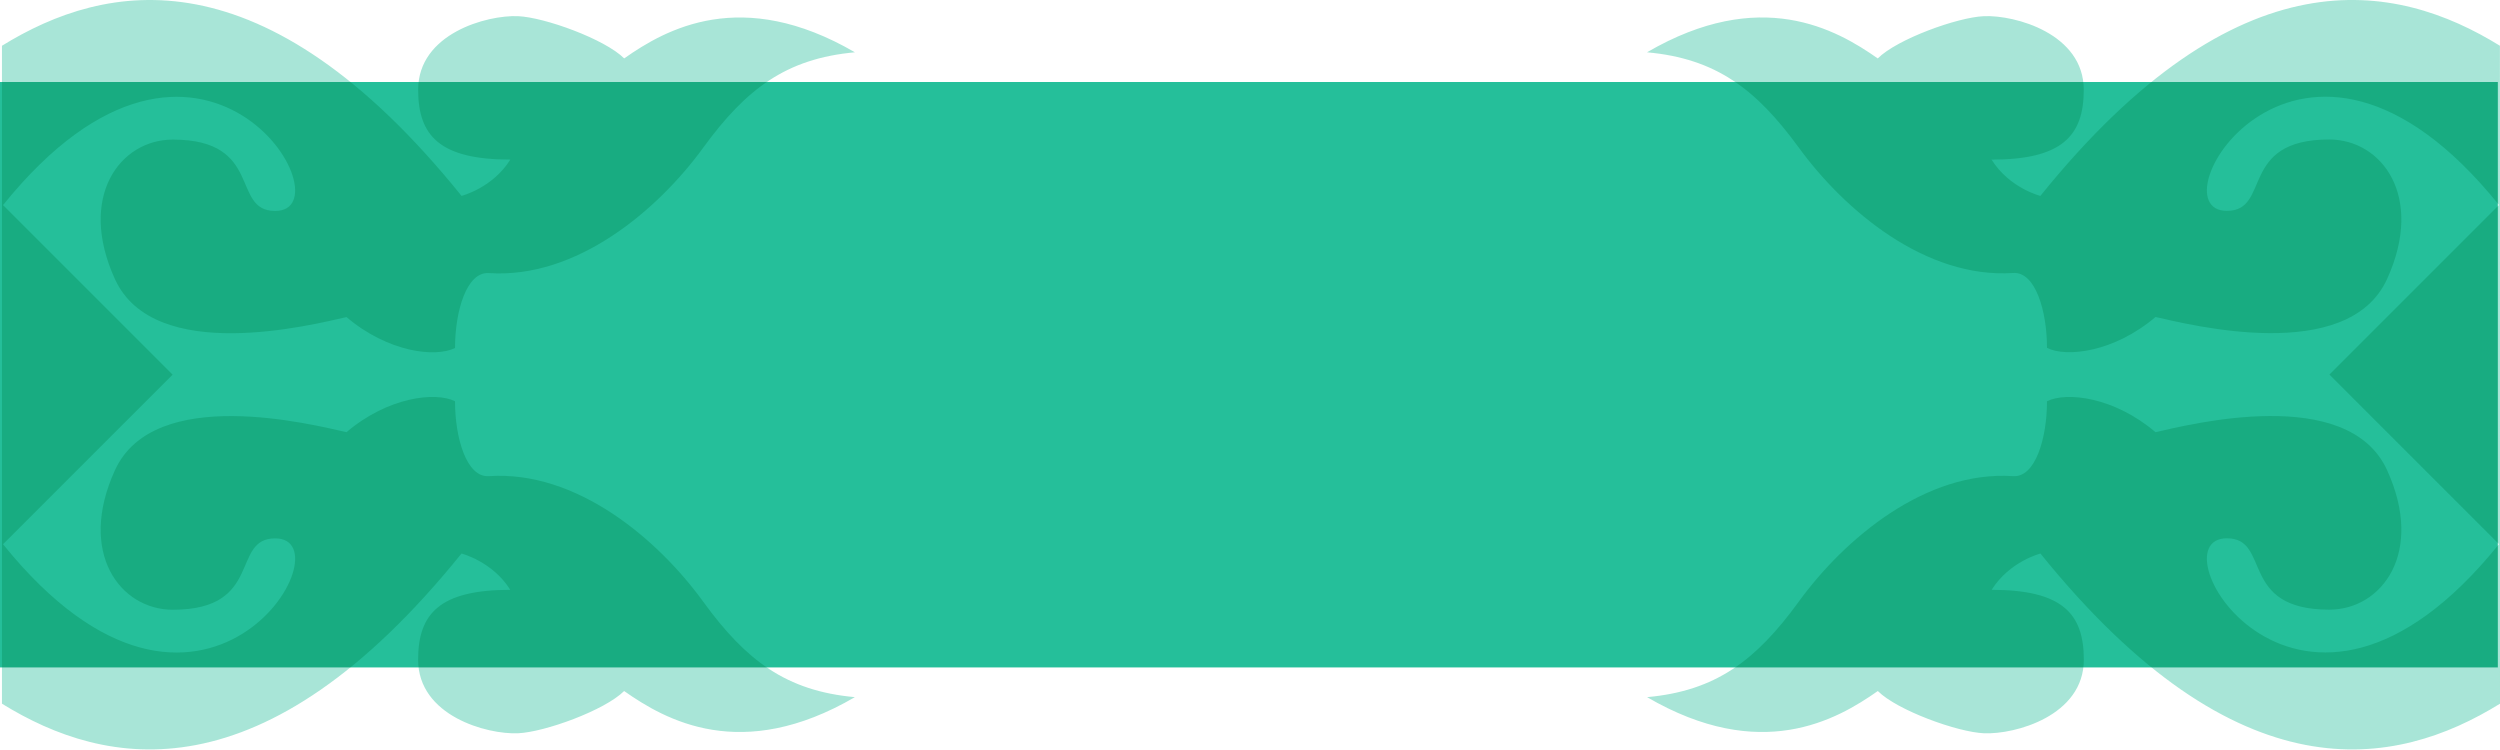
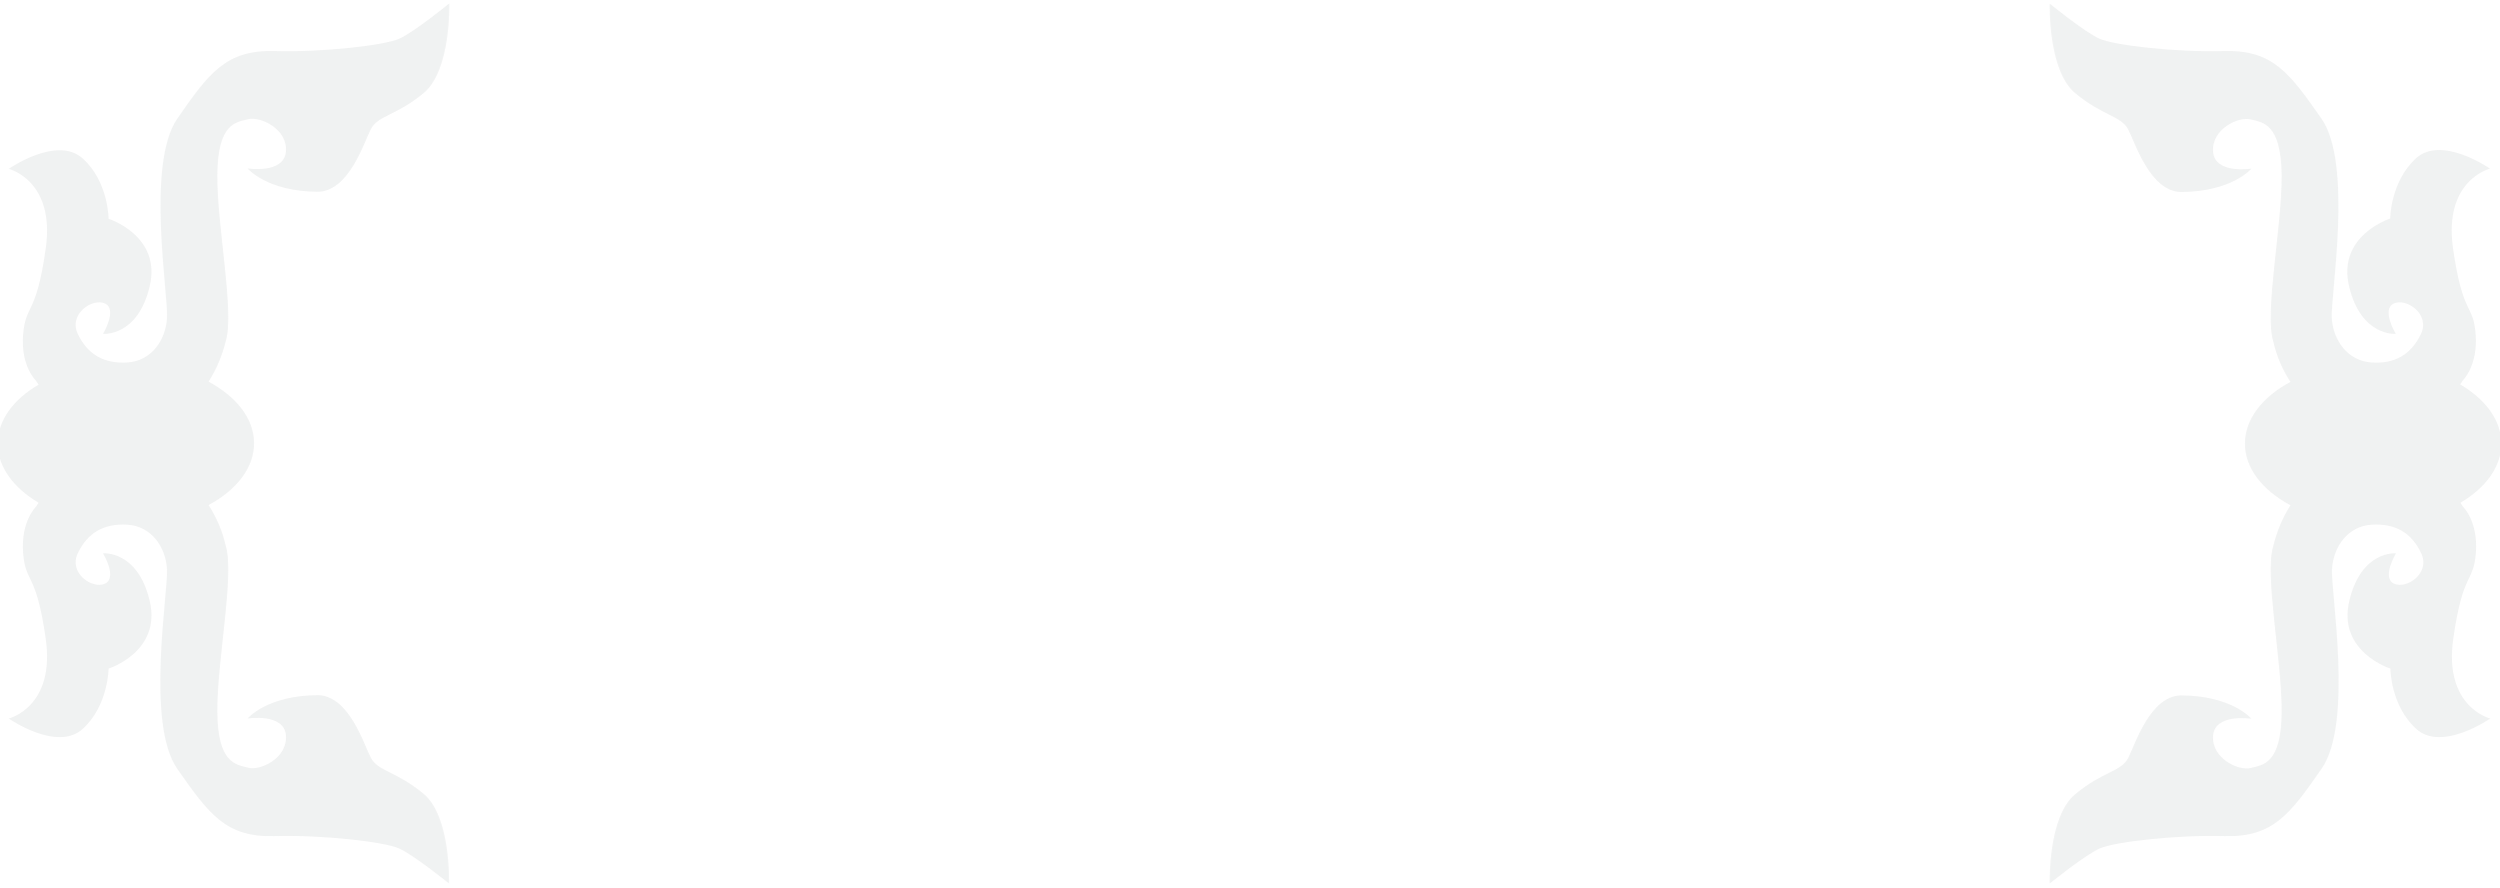
- <svg xmlns="http://www.w3.org/2000/svg" viewBox="0 0 1281.11 384.05">
-   <defs>
-     <style>.cls-1{isolation:isolate;}.cls-2,.cls-3{fill:#25bf9a;}.cls-3{opacity:0.4;mix-blend-mode:multiply;}</style>
-   </defs>
-   <g class="cls-1">
-     <g id="图层_2" data-name="图层 2">
-       <g id="图层_1-2" data-name="图层 1">
-         <rect class="cls-2" y="42.02" width="1280" height="300" />
-         <path class="cls-3" d="M1,360.6c53.36,33,133.91,49,235.49-76.94,0,0,15.85,4,25,18.59-36.26,0-47.23,12.27-47.23,35.78,0,28.82,35.29,38.41,51.18,37.73,13.63-.58,44.53-11.78,54.39-21.65,21.34,15,60.19,37,118.24,3.14-35.19-3.2-55.76-18.74-77.7-48.91C336.91,276,295.34,241,250.53,244c-11.42.78-17.36-19.5-17.36-38.39-10.06-5-34.43-2.17-55.61,15.85C160.19,217.61,79,196.81,58.88,241c-19.23,42.24,2.66,71.46,29.66,71.46,46.62,0,29.6-36.57,52.46-36.57,38.66,0-37.37,129.6-139.44,3L88.46,192l-86.9-86.9c102.07-126.57,178.09,3,139.44,3-22.85,0-5.84-36.57-52.46-36.57-27,0-48.89,29.22-29.66,71.46,20.11,44.18,101.32,23.39,118.69,19.5,21.18,18,45.56,20.87,55.61,15.84,0-18.89,5.94-39.17,17.36-38.39,44.8,3,86.37-32,109.86-64.3C382.33,45.54,402.9,30,438.1,26.8,380-7,341.2,14.92,319.86,29.93,310,20.07,279.09,8.87,265.46,8.29,249.57,7.61,214.28,17.2,214.28,46c0,23.52,11,35.78,47.23,35.78-9.14,14.63-25,18.59-25,18.59C134.95-25.58,54.4-9.53,1,23.45Z" />
-         <path class="cls-3" d="M1281.11,360.6c-53.36,33-133.91,49-235.49-76.94,0,0-15.85,4-25,18.59,36.26,0,47.23,12.27,47.23,35.78,0,28.82-35.29,38.41-51.18,37.73-13.63-.58-44.53-11.78-54.39-21.65-21.34,15-60.19,37-118.24,3.14,35.19-3.2,55.76-18.74,77.7-48.91C945.23,276,986.8,241,1031.61,244c11.42.78,17.36-19.5,17.36-38.39,10.06-5,34.43-2.17,55.61,15.85,17.37-3.89,98.58-24.68,118.69,19.5,19.23,42.24-2.66,71.46-29.66,71.46-46.62,0-29.6-36.57-52.46-36.57-38.66,0,37.37,129.6,139.44,3l-86.9-86.9,86.9-86.9c-102.07-126.57-178.09,3-139.44,3,22.85,0,5.84-36.57,52.46-36.57,27,0,48.89,29.22,29.66,71.46-20.11,44.18-101.32,23.39-118.69,19.5-21.18,18-45.56,20.87-55.61,15.84,0-18.89-5.94-39.17-17.36-38.39-44.8,3-86.37-32-109.86-64.3C899.81,45.54,879.24,30,844,26.8c58-33.82,96.9-11.88,118.24,3.14,9.87-9.87,40.77-21.07,54.39-21.65,15.89-.68,51.18,8.91,51.18,37.73,0,23.52-11,35.78-47.23,35.78,9.14,14.63,25,18.59,25,18.59,101.58-126,182.13-109.92,235.49-76.94Z" />
-       </g>
-     </g>
+ <svg xmlns="http://www.w3.org/2000/svg" version="1.1" id="图层_1" x="0px" y="0px" viewBox="0 0 1082.1 384" style="enable-background:new 0 0 1082.1 384;" xml:space="preserve">
+   <style type="text/css">
+ 	.st0{opacity:0.61;fill:#E7E9E9;enable-background:new    ;}
+ </style>
+   <g>
+     <path class="st0" d="M183.4,343.6c-11.9-9.9-19.8-9.7-22.9-15.7c-3.1-6.1-9.4-26.6-22.7-27c-22.1,0-30.6,10.1-30.6,10.1   s16-2.5,16.6,7.4c0.7,9.9-11.2,15.3-16.4,13.9c-5.2-1.4-13.1-1.8-13.3-24c-0.2-22.2,7.6-59.8,3.6-72.2c-1.4-6.2-3.9-12.1-7.4-17.5   c12-6.4,19.7-16,19.7-26.7c0-10.7-7.6-20.2-19.7-26.7c3.4-5.3,5.9-11.2,7.4-17.4c4-12.4-3.8-49.9-3.6-72.2   c0.2-22.3,8.1-22.7,13.3-24c5.2-1.3,17.1,4,16.4,13.9c-0.7,9.9-16.6,7.4-16.6,7.4s8.5,10.1,30.6,10.1c13.3-0.4,19.6-20.9,22.7-27   c3.1-6.1,11-5.8,22.9-15.7c12-9.9,11.1-38.8,11.1-38.8S179.2,14,172.8,16.8s-32.9,5.9-53.9,5.3s-28.4,9.5-42.1,29.2   s-3.8,76.7-4.5,86.4c-0.6,9.7-6.9,18.6-17.2,19.2s-17.2-3.6-21.4-12.3s6.4-15.8,11.8-13.2c5.4,2.6-0.9,13.1-0.9,13.1   s15,1.4,20.2-20.6C70,102,47,94.7,47,94.7s0-16-11.2-26.1s-32,4.5-32,4.5s20.2,4.9,16,34.5s-8.7,23.7-9.8,37.3s5.6,19.9,5.6,19.9   s0.4,0.7,1.1,1.7C5.9,172.8-1,181.9-1,192c0,10.1,6.9,19.2,17.7,25.6c-0.7,1.1-1.1,1.7-1.1,1.7s-6.6,6.3-5.6,19.9   c1,13.6,5.6,7.7,9.8,37.3c4.2,29.6-16,34.5-16,34.5s20.9,14.6,32,4.5S47,289.4,47,289.4s23-7.3,17.8-29.3s-20.2-20.6-20.2-20.6   s6.3,10.4,0.9,13.1c-5.4,2.6-16-4.5-11.8-13.2s11.1-12.9,21.4-12.3s16.6,9.5,17.2,19.2S63,313,76.7,332.7   c13.8,19.7,21.1,29.8,42.1,29.2c21.1-0.6,47.5,2.5,53.9,5.3s21.7,15.2,21.7,15.2S195.3,353.5,183.4,343.6z" />
+     <path class="st0" d="M887.6,382.4c0,0,15.3-12.4,21.7-15.2c6.5-2.8,32.9-5.9,53.9-5.3c21.1,0.6,28.4-9.5,42.1-29.2   c13.8-19.7,3.9-76.7,4.5-86.4s6.9-18.6,17.2-19.2s17.2,3.5,21.4,12.3s-6.4,15.8-11.8,13.2c-5.4-2.6,0.9-13.1,0.9-13.1   s-15-1.4-20.2,20.6c-5.2,22,17.8,29.3,17.8,29.3s0,16,11.2,26.1c11.1,10.1,32-4.5,32-4.5s-20.2-4.9-16-34.5   c4.2-29.6,8.7-23.7,9.8-37.3c1-13.6-5.6-19.9-5.6-19.9s-0.4-0.6-1.1-1.7c10.9-6.4,17.7-15.5,17.7-25.6c0-10.1-6.9-19.2-17.8-25.6   c0.7-1.1,1.1-1.7,1.1-1.7s6.6-6.3,5.6-19.9s-5.6-7.7-9.8-37.3s16-34.5,16-34.5s-20.9-14.6-32-4.5s-11.2,26.1-11.2,26.1   s-23,7.3-17.8,29.3c5.2,21.9,20.2,20.6,20.2,20.6s-6.3-10.5-0.9-13.1c5.4-2.6,16,4.5,11.8,13.2s-11.1,13-21.4,12.3   s-16.6-9.6-17.2-19.2c-0.6-9.7,9.3-66.8-4.5-86.4c-13.8-19.7-21.1-29.8-42.1-29.2s-47.5-2.5-53.9-5.3S887.6,1.6,887.6,1.6   s-0.9,28.9,11.1,38.8s19.8,9.7,22.9,15.7s9.4,26.6,22.7,27c22.1,0,30.6-10.1,30.6-10.1s-16,2.5-16.6-7.4   c-0.7-9.9,11.2-15.3,16.4-13.9c5.2,1.3,13,1.8,13.3,24c0.2,22.3-7.6,59.8-3.6,72.2c1.4,6.2,3.9,12.1,7.4,17.4   c-12,6.4-19.7,16-19.7,26.7c0,10.7,7.6,20.2,19.7,26.7c-3.4,5.4-5.9,11.3-7.4,17.5c-4,12.4,3.8,50,3.6,72.2s-8.1,22.7-13.3,24   c-5.2,1.4-17.1-4-16.4-13.9c0.7-9.9,16.6-7.4,16.6-7.4s-8.5-10.1-30.6-10.1c-13.3,0.4-19.6,20.9-22.7,27c-3.1,6.1-11,5.8-22.9,15.7   C886.7,353.5,887.6,382.4,887.6,382.4z" />
  </g>
</svg>
